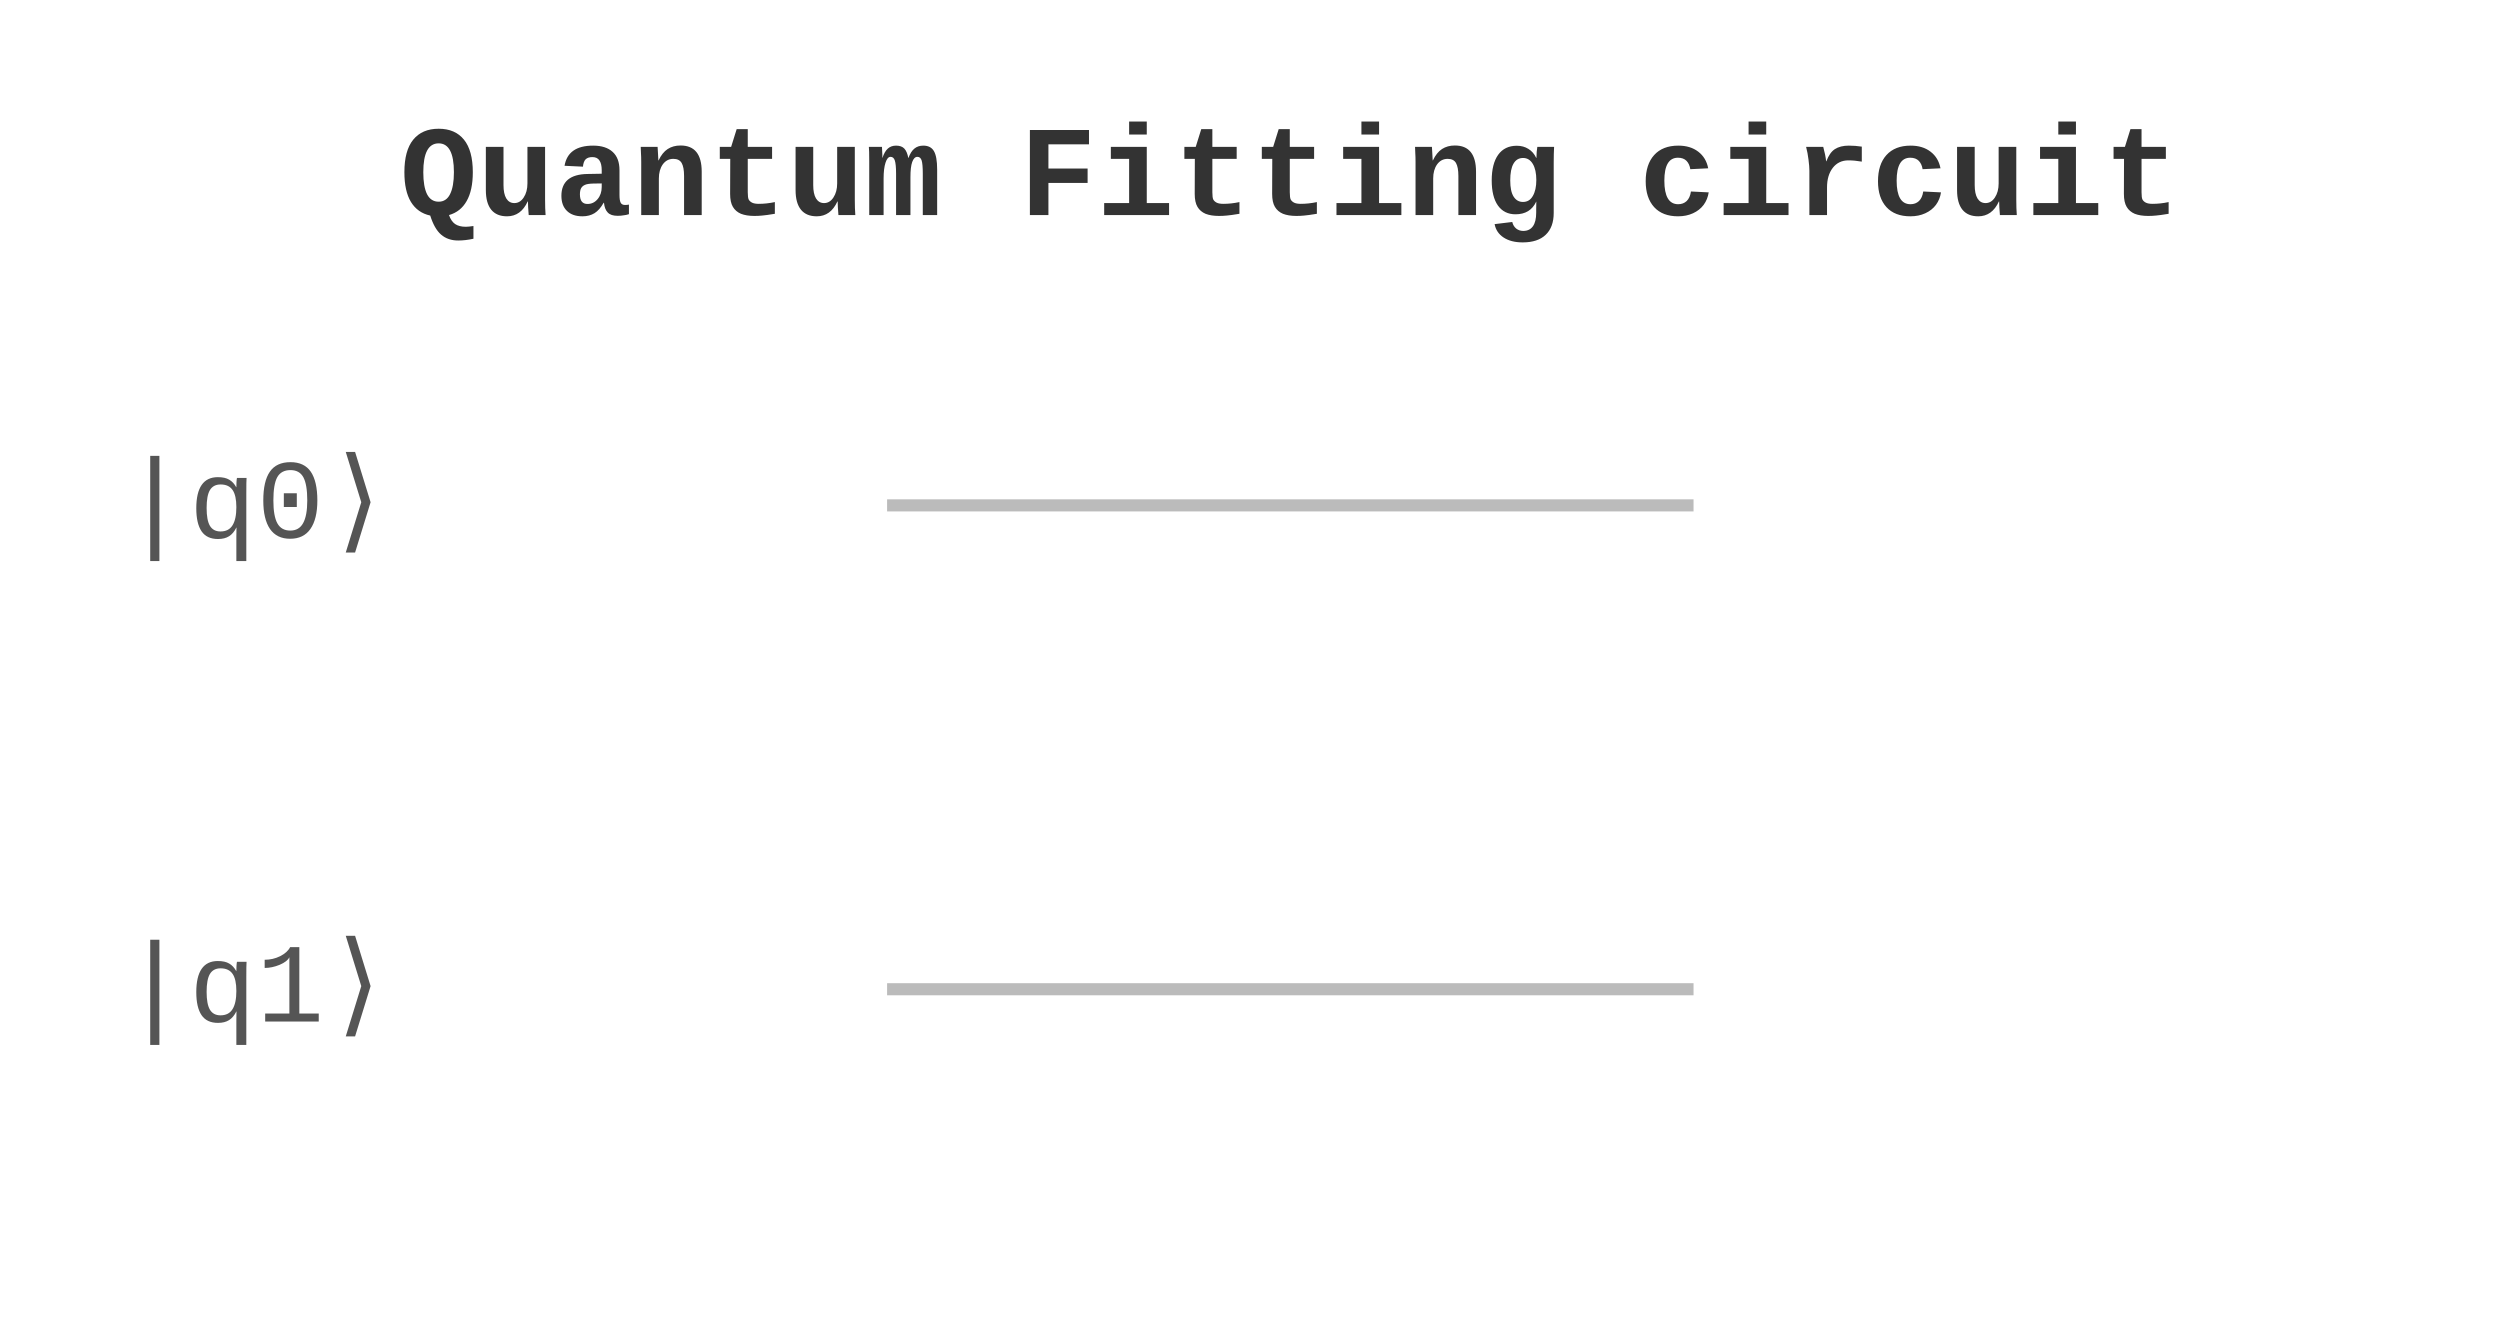
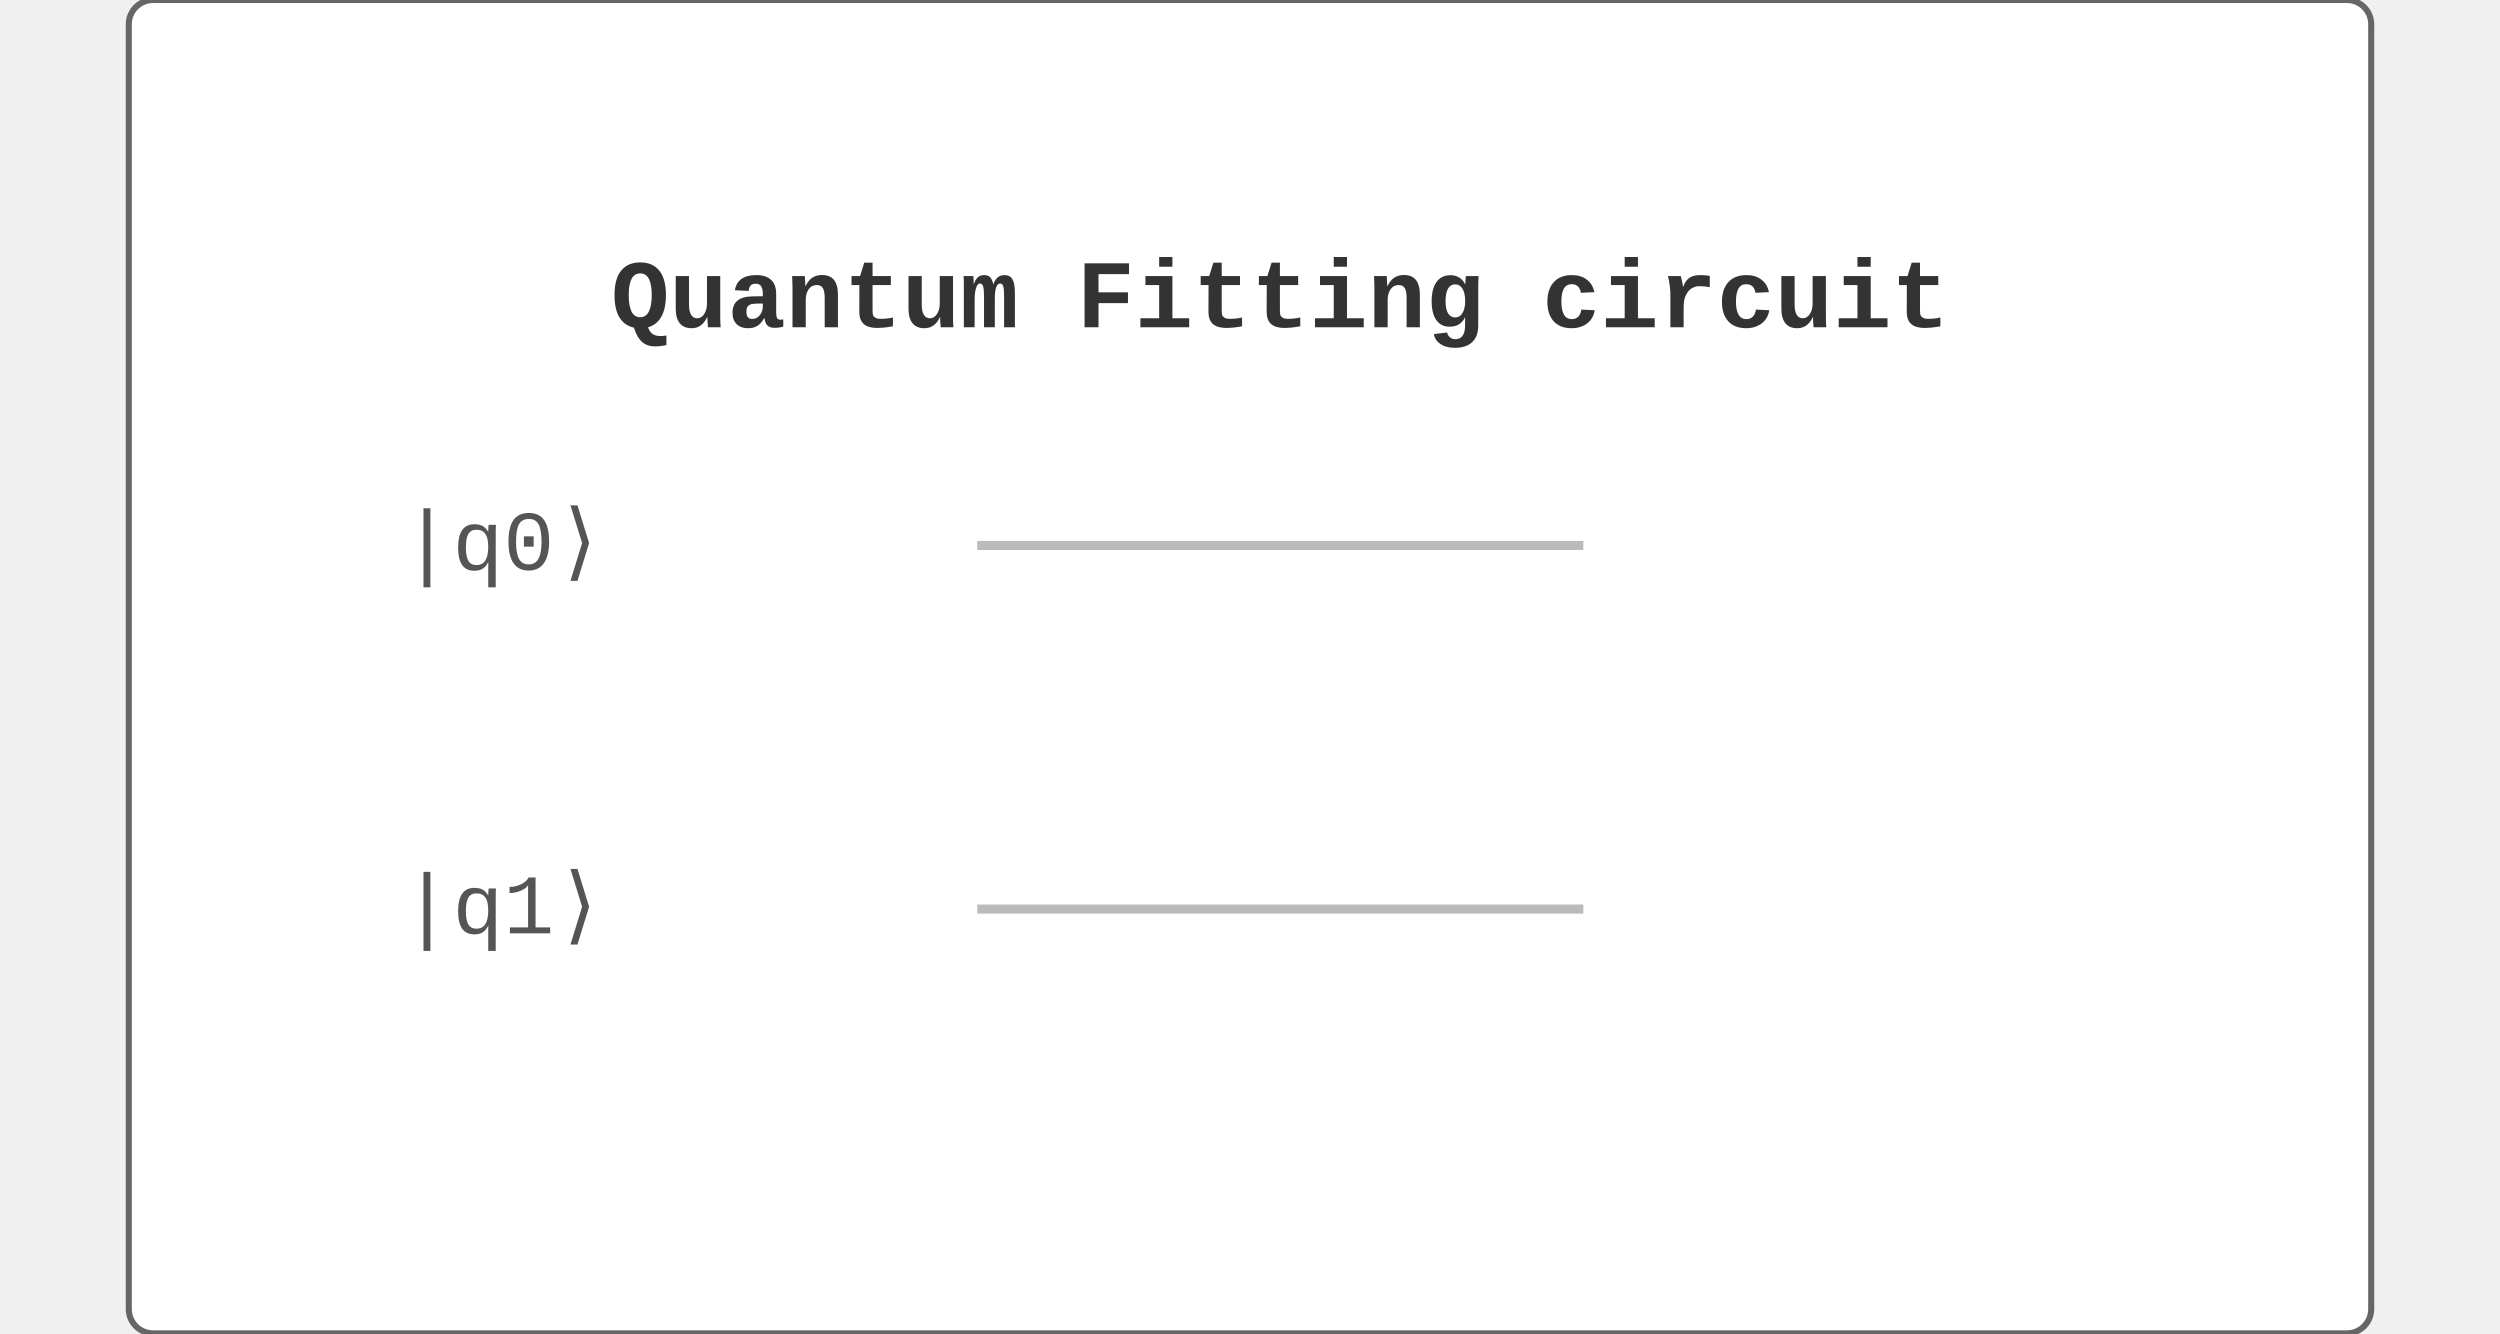
- <svg xmlns="http://www.w3.org/2000/svg" width="300" height="160" viewBox="-10 0 310 160">
-   <rect x="-15.0" y="-5.0" width="320.0" height="170.0" fill="#fff" stroke="#ccc" stroke-width="1" rx="4" />
+ <svg xmlns="http://www.w3.org/2000/svg" width="300" height="160" viewBox="-40.0 -30.0 370.0 220.0">
+   <rect x="-40.0" y="-30.0" width="370.0" height="220.0" fill="#fff" stroke="#666" stroke-width="1" rx="4" />
  <style>
    text { font-family: 'Consolas', 'Courier New', monospace; }
    .qubit-label { font-size: 14px; fill: #555; }
    .gate-label { font-size: 15px; fill: #222; font-weight: bold; }
    .annotation { font-size: 11px; fill: #888; }
    .wire { stroke: #bbb; stroke-width: 1.5; }
    .gate-box { fill: #fff; stroke: #333; stroke-width: 1.8; rx: 4; }
    .control-dot { fill: #333; }
    .target-circle { fill: #fff; stroke: #333; stroke-width: 1.8; }
    .target-plus { stroke: #333; stroke-width: 1.8; }
    .conn-line { stroke: #333; stroke-width: 1.8; }
    .title { font-size: 16px; fill: #333; font-weight: bold; }
    .measure-box { fill: #fff; stroke: #333; stroke-width: 1.8; }
  </style>
  <text x="150" y="24" text-anchor="middle" class="title">Quantum Fitting circuit</text>
  <text x="5" y="64" class="qubit-label">|q0⟩</text>
  <text x="5" y="124" class="qubit-label">|q1⟩</text>
  <line x1="100" y1="60" x2="200" y2="60" class="wire" />
  <line x1="100" y1="120" x2="200" y2="120" class="wire" />
</svg>
